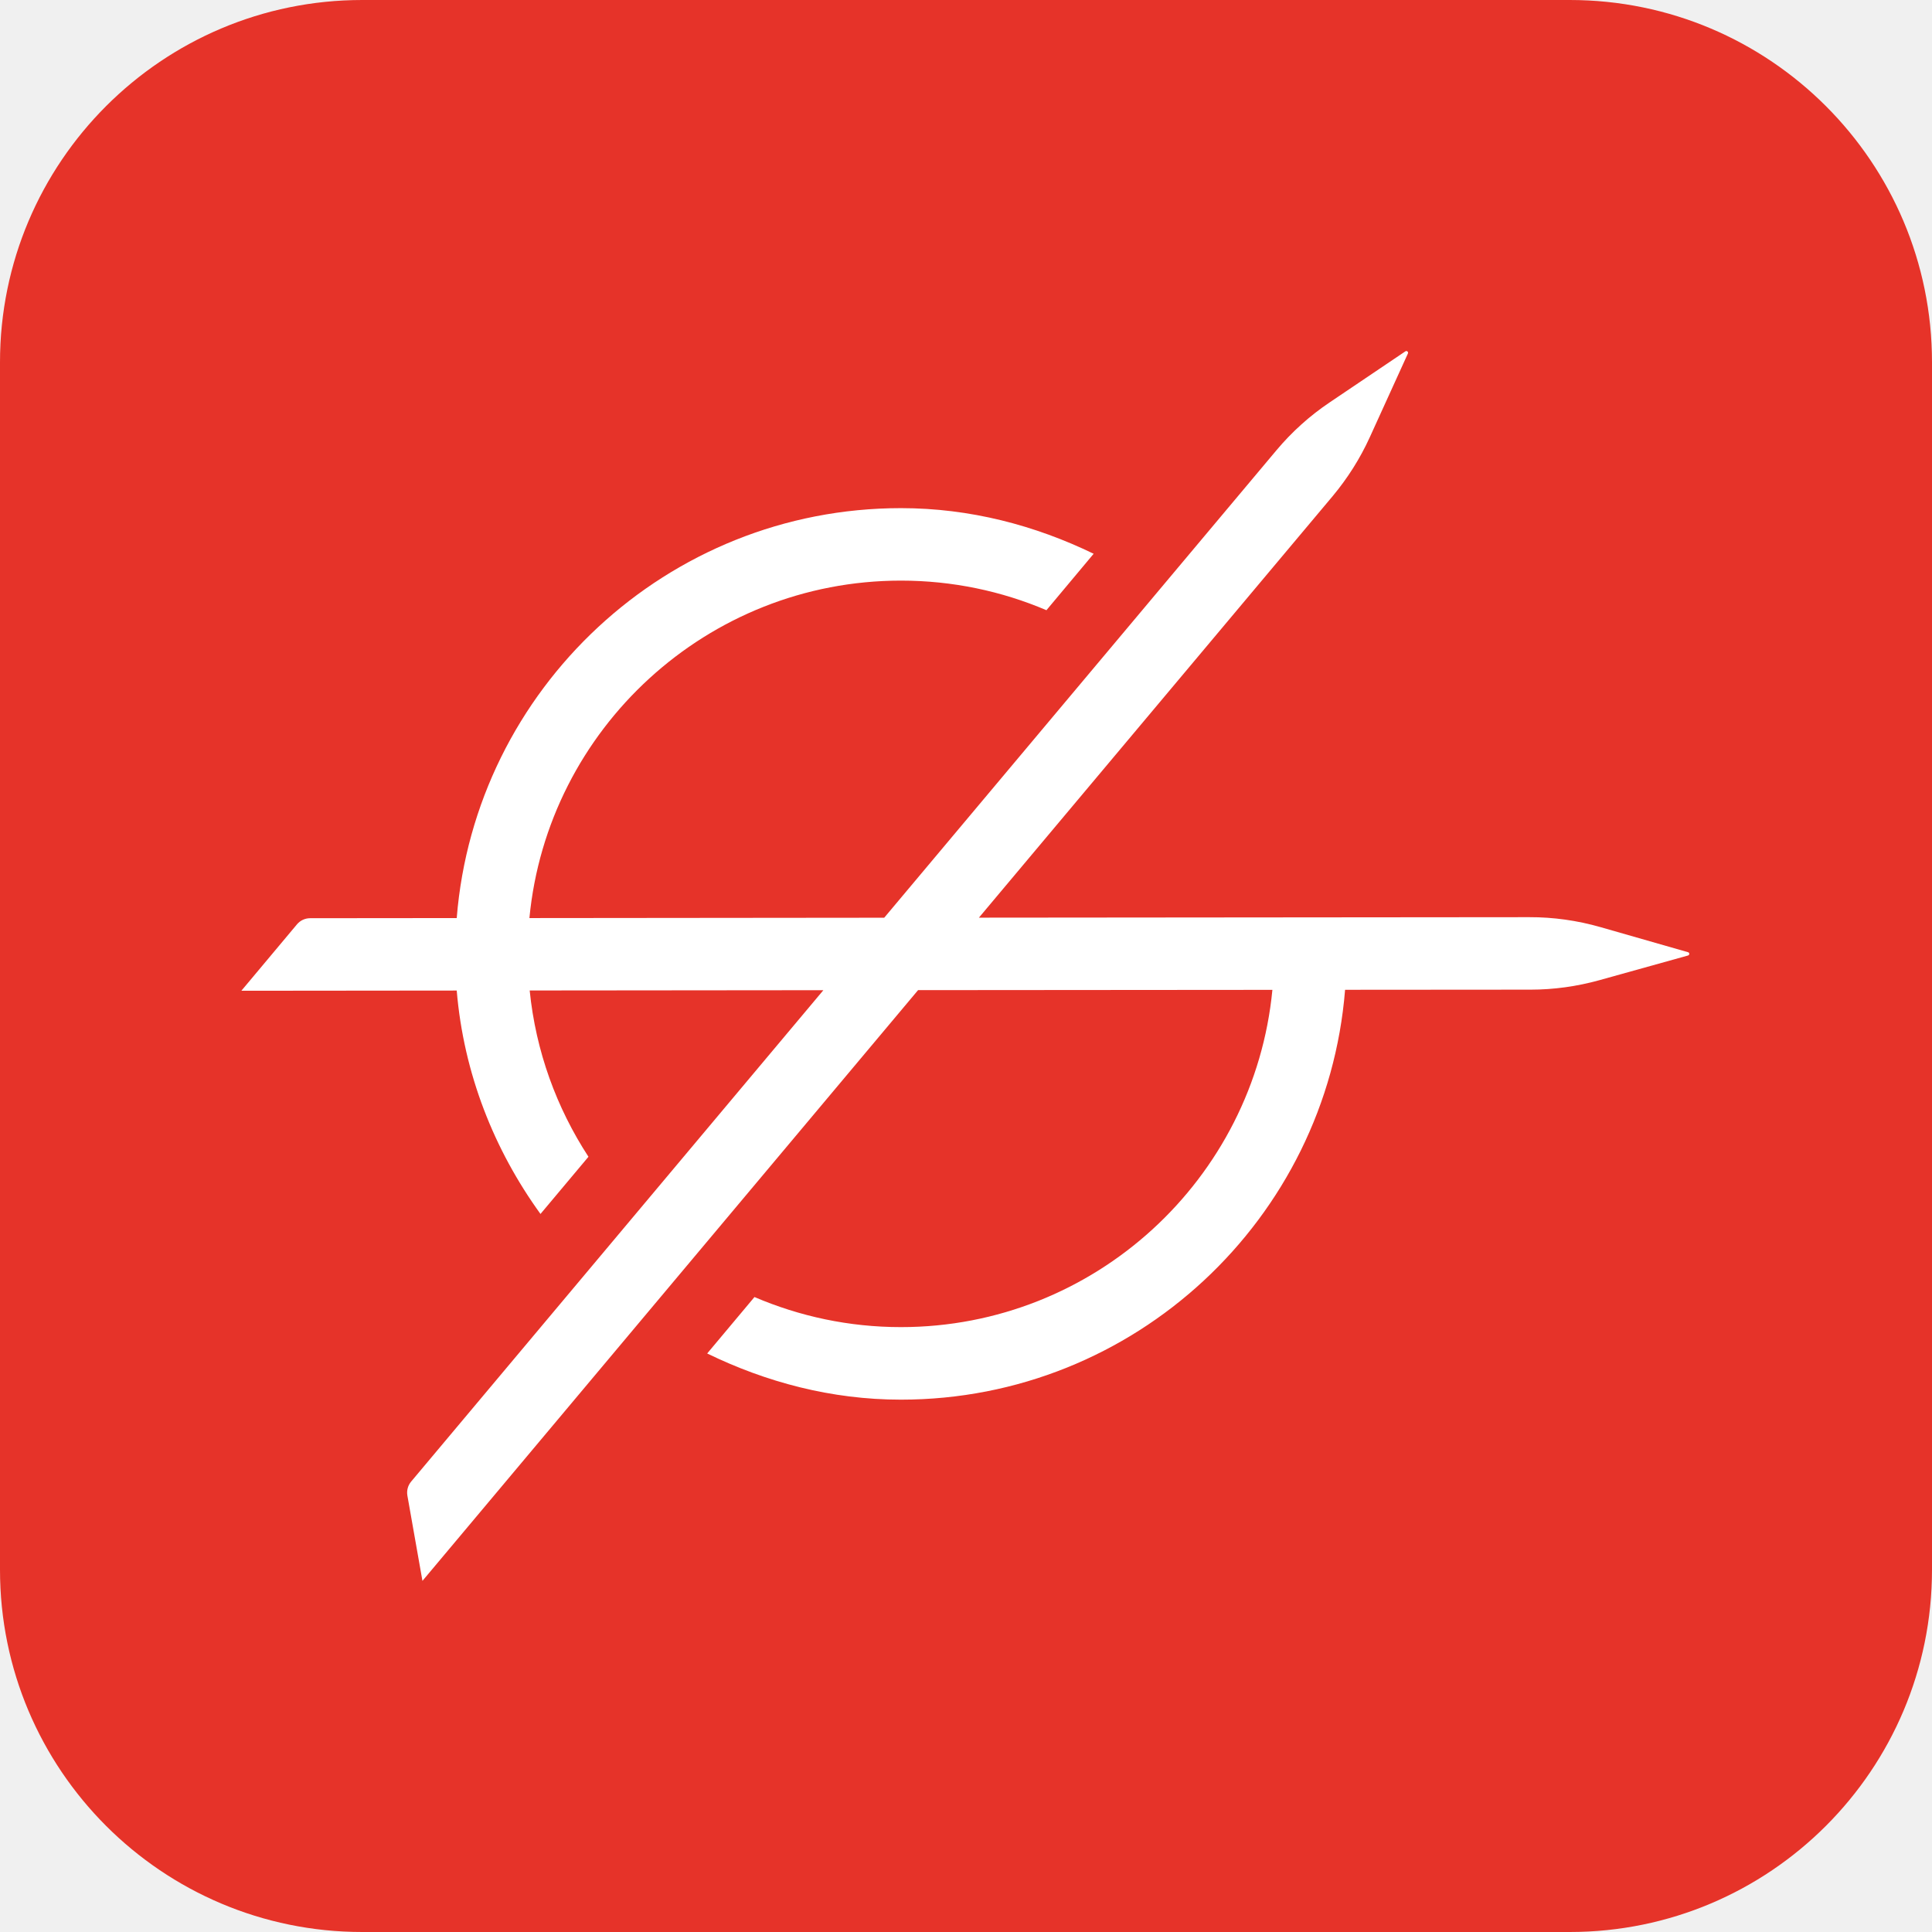
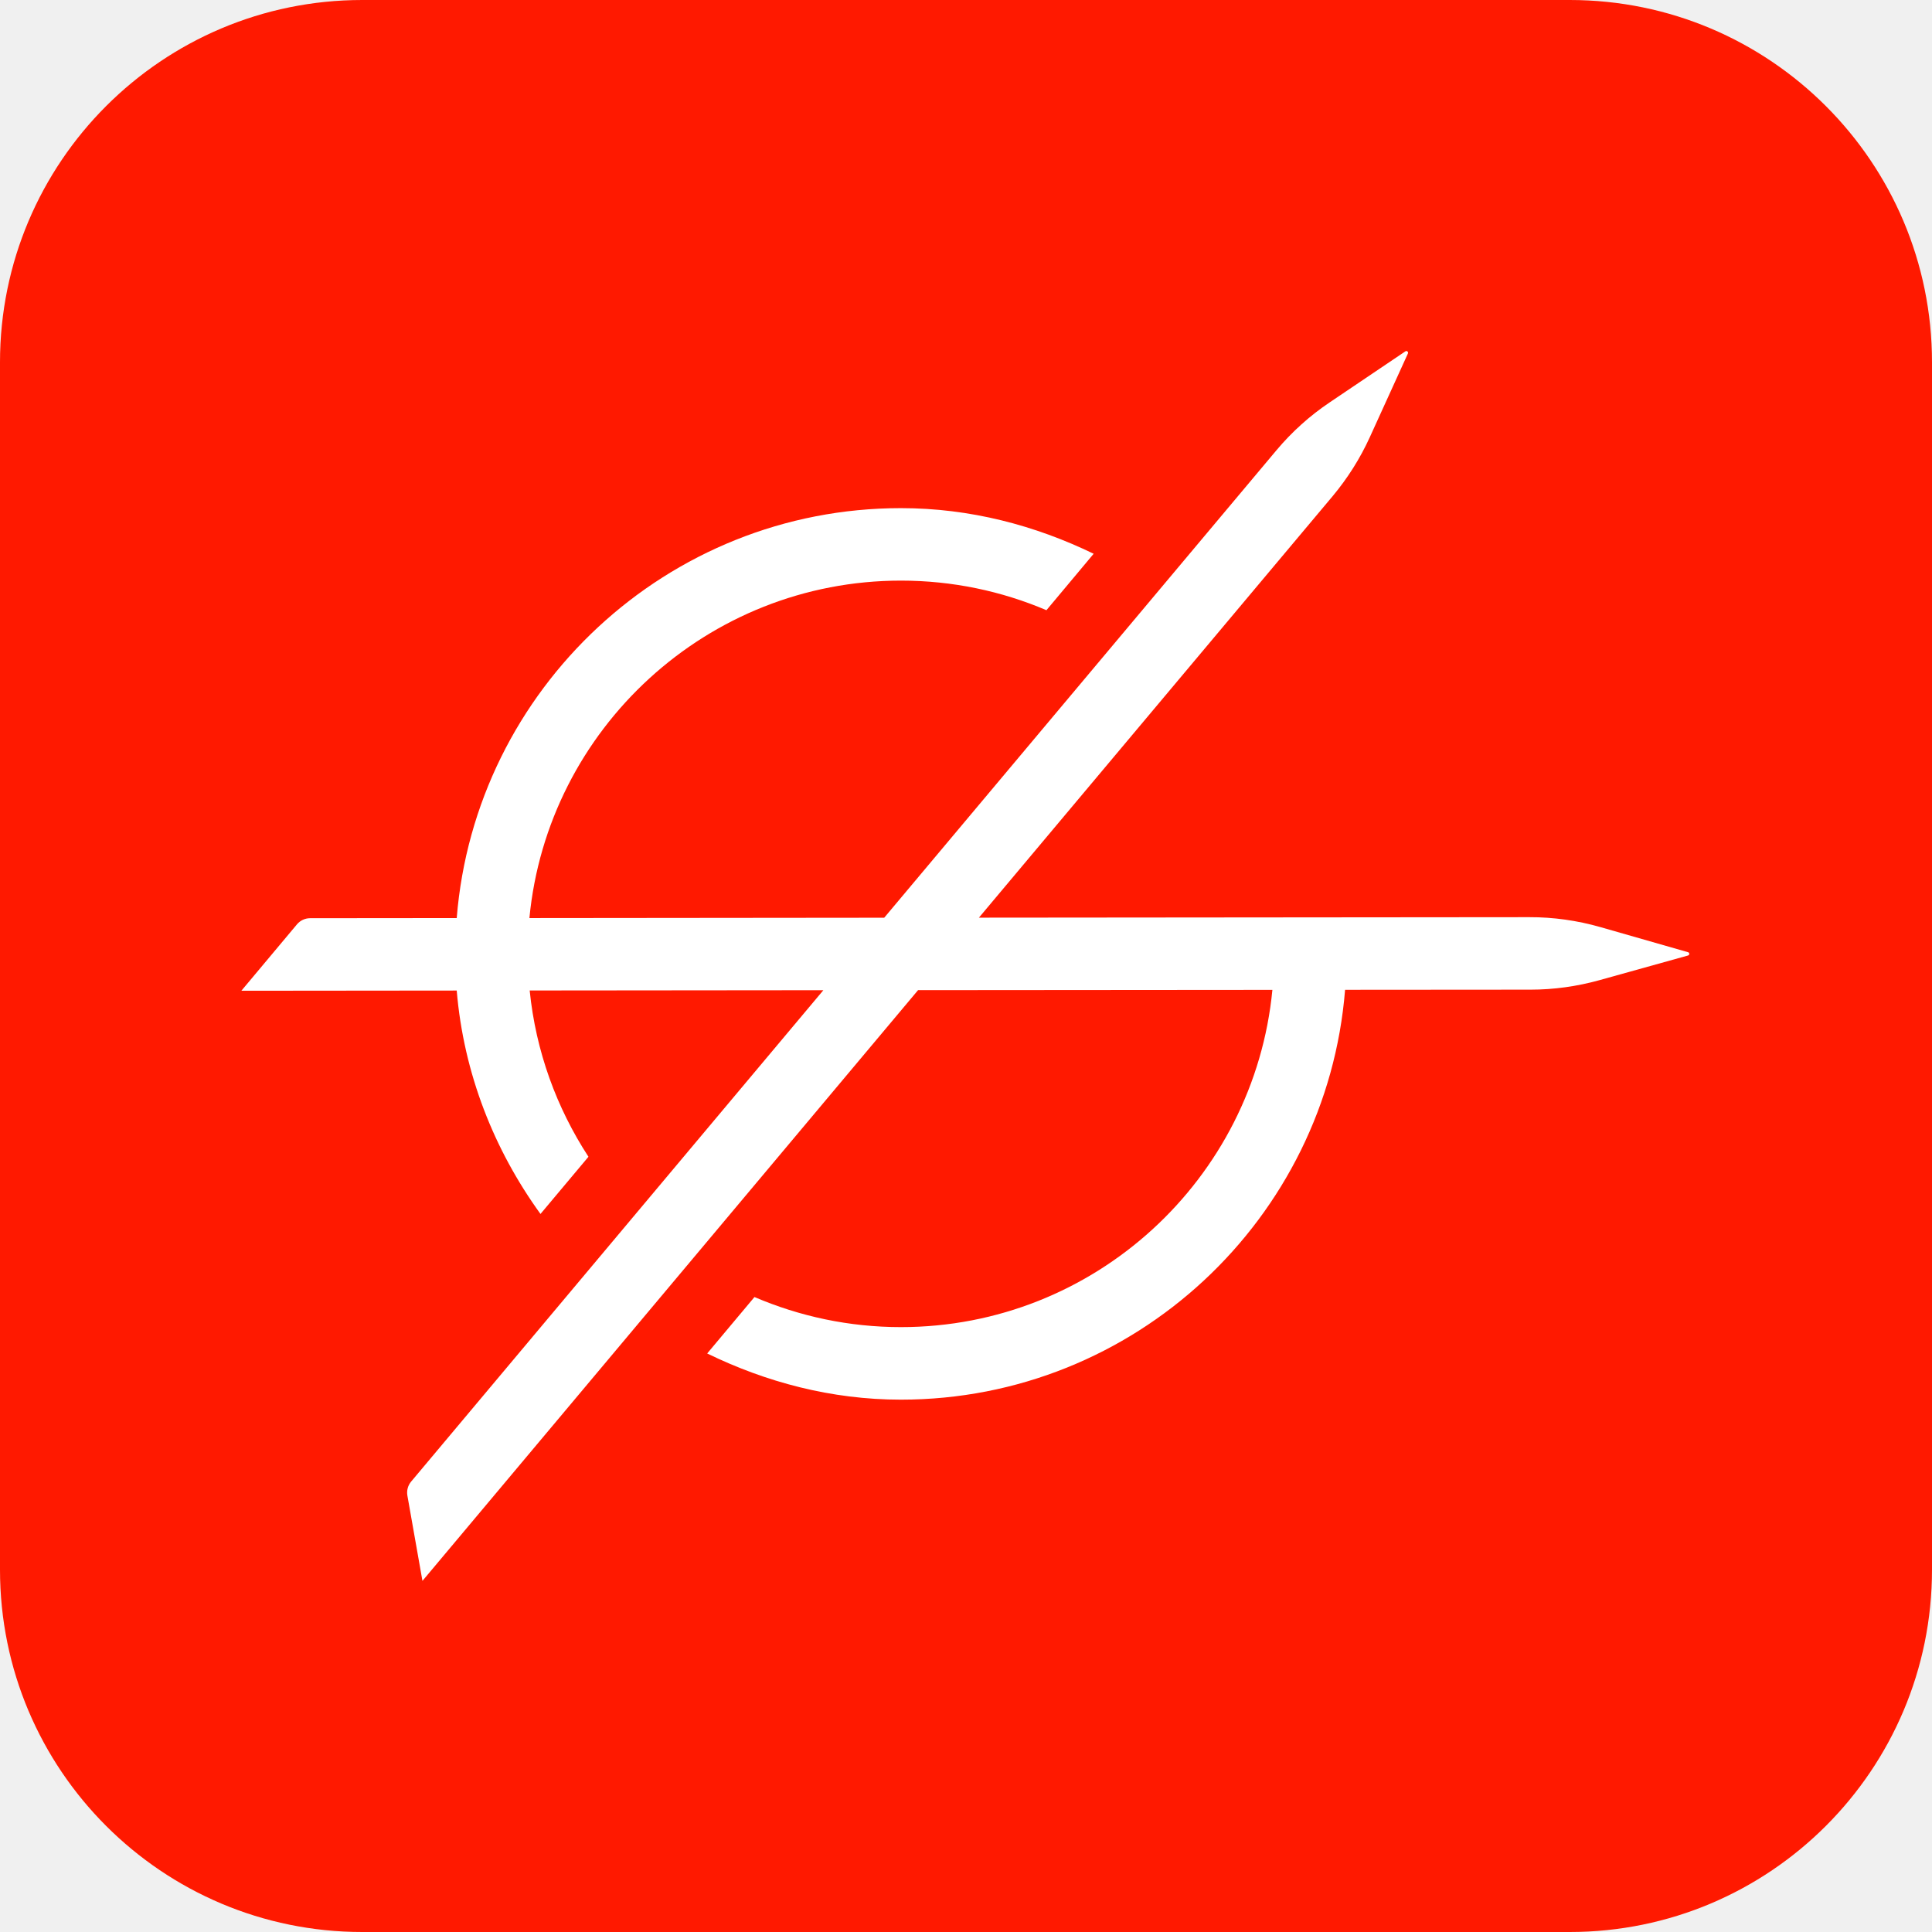
<svg xmlns="http://www.w3.org/2000/svg" viewBox="0 0 32 32">
-   <rect width="32" height="32" rx="6" fill="#E63329" />
+   <rect width="32" height="32" rx="6" fill="#FF1900" />
  <g transform="translate(4 5.8) scale(1.14) translate(-3.75 -22.76)">
    <path d="M24.767 31.507 L23.493 31.142 C23.157 31.046 22.810 30.997 22.461 30.998 L14.464 31.005 L19.605 24.879 C19.821 24.620 20.002 24.334 20.142 24.027 L20.697 22.808 C20.707 22.785 20.681 22.763 20.660 22.777 L19.561 23.518 C19.272 23.712 19.011 23.947 18.787 24.214 L13.088 31.006 L7.933 31.011 C8.196 28.264 10.517 26.108 13.331 26.108 C14.080 26.108 14.795 26.261 15.445 26.538 L16.131 25.718 C15.281 25.306 14.338 25.055 13.331 25.055 C9.935 25.055 7.143 27.683 6.877 31.011 L4.747 31.013 C4.673 31.013 4.603 31.046 4.556 31.102 L3.748 32.067 L6.877 32.064 C6.978 33.271 7.421 34.380 8.094 35.310 L8.791 34.479 C8.329 33.770 8.026 32.948 7.937 32.063 L12.204 32.059 L6.215 39.198 C6.167 39.255 6.148 39.329 6.160 39.401 L6.379 40.641 L13.580 32.058 L18.728 32.054 C18.464 34.800 16.145 36.954 13.331 36.954 C12.575 36.954 11.857 36.797 11.203 36.517 L10.516 37.337 C11.371 37.753 12.318 38.008 13.331 38.008 C16.727 38.008 19.518 35.380 19.784 32.053 L22.479 32.051 C22.816 32.051 23.152 32.004 23.477 31.914 L24.766 31.555 C24.791 31.548 24.791 31.514 24.767 31.507" fill="#fff" />
  </g>
</svg>
